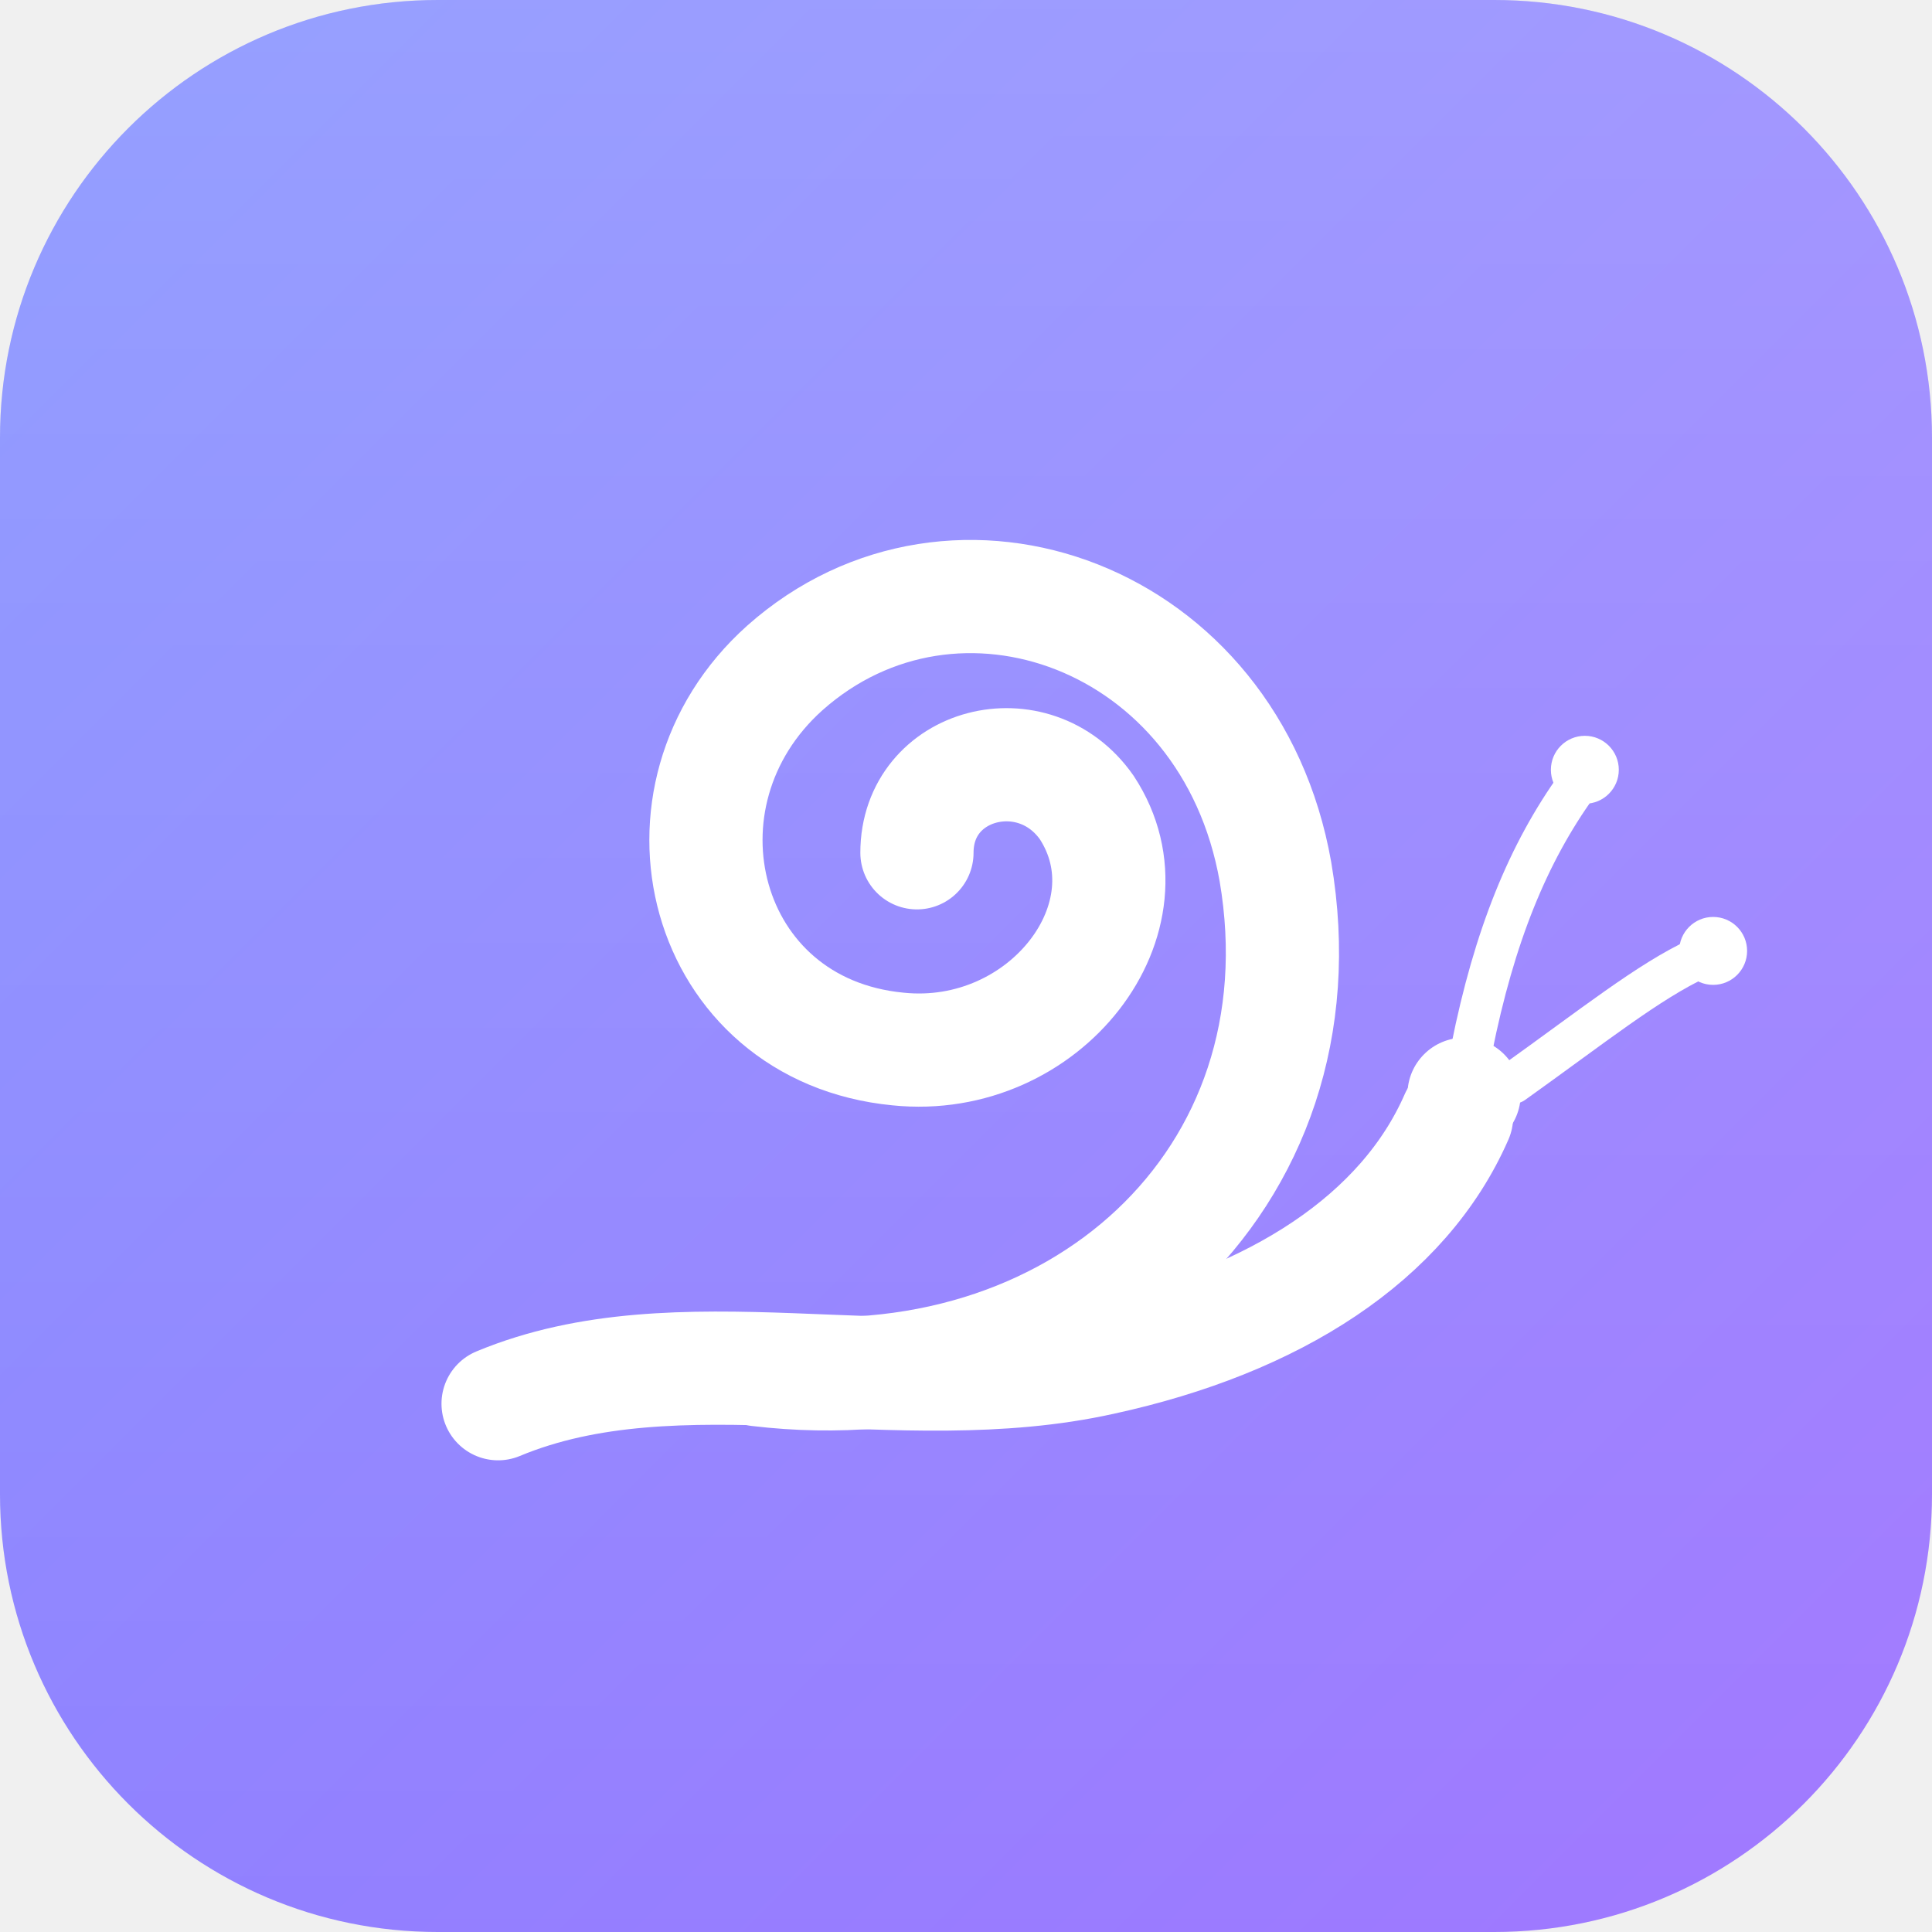
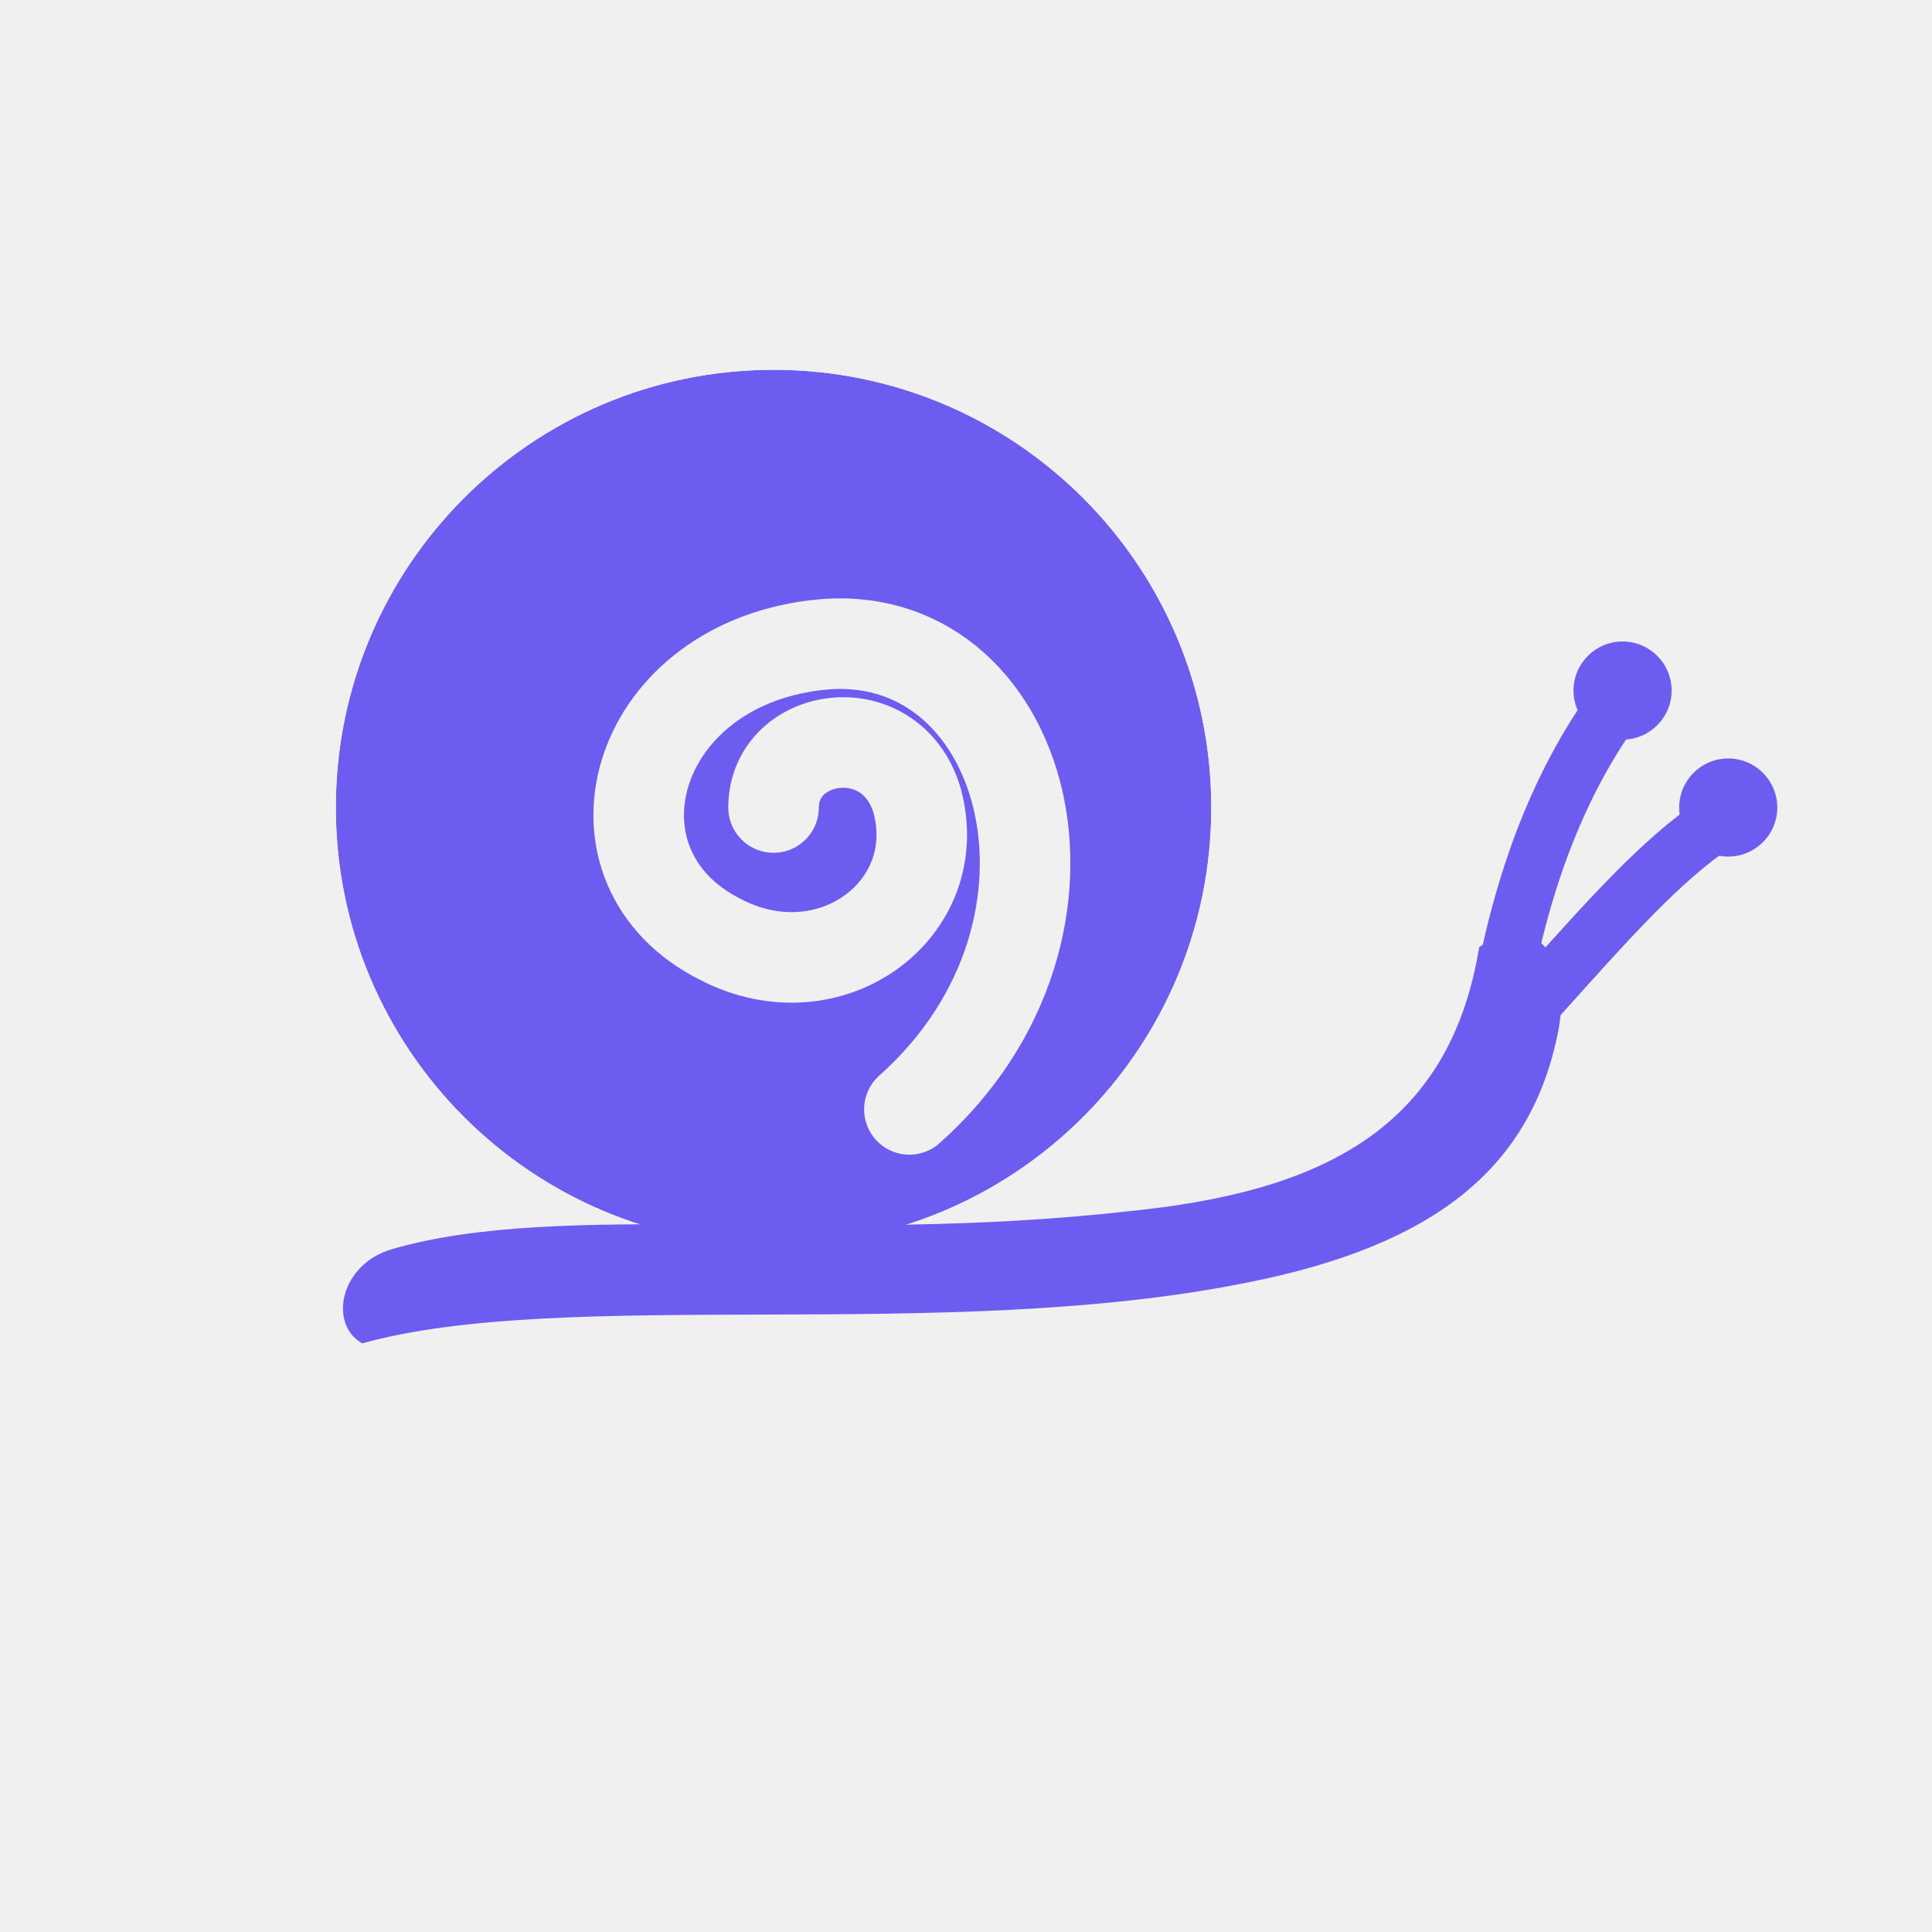
- <svg xmlns="http://www.w3.org/2000/svg" viewBox="0 0 512 512" width="512" height="512" role="img" aria-label="蜗牛图床 WONIU 标志">
+ <svg xmlns="http://www.w3.org/2000/svg" viewBox="0 0 512 512" width="512" height="512" role="img" aria-label="蜗牛图床 实心扁平标志">
  <defs>
-     <linearGradient id="woniu" x1="0" y1="0" x2="1" y2="1">
-       <stop offset="0" stop-color="#7d8cff" />
-       <stop offset="1" stop-color="#a277ff" />
-     </linearGradient>
-     <linearGradient id="sheen" x1="0" y1="0" x2="0" y2="1">
-       <stop offset="0" stop-color="#ffffff" stop-opacity=".18" />
-       <stop offset="1" stop-color="#ffffff" stop-opacity="0" />
-     </linearGradient>
+     <mask id="shellCut">
+       <circle cx="205" cy="214" r="116" fill="#ffffff" />
+       <path d="M205 214 C205 194 236 189 243 212 C251 241 220 264 191 249 C153 230 167 177 216 171 C272 164 295 246 241 294" fill="none" stroke="#000000" stroke-width="24" stroke-linecap="round" stroke-linejoin="round" />
+     </mask>
  </defs>
-   <rect width="512" height="512" rx="116" fill="url(#woniu)" />
-   <rect width="512" height="512" rx="116" fill="url(#sheen)" />
-   <path d="M243 226 C243 202 274 194 288 214 C307 243 277 282 238 278 C186 273 170 211 208 177 C253 137 326 163 338 231 C352 313 285 373 201 363" fill="none" stroke="#ffffff" stroke-width="30" stroke-linecap="round" stroke-linejoin="round" />
-   <path d="M132 372 C180 352 238 372 292 360 C338 350 372 328 386 296" fill="none" stroke="#ffffff" stroke-width="30" stroke-linecap="round" />
-   <circle cx="388" cy="290" r="15" fill="#ffffff" />
-   <path d="M390 278 C396 248 405 226 418 208" fill="none" stroke="#ffffff" stroke-width="11" stroke-linecap="round" />
-   <path d="M401 287 C422 272 437 260 450 254" fill="none" stroke="#ffffff" stroke-width="11" stroke-linecap="round" />
-   <circle cx="420" cy="204" r="9" fill="#ffffff" />
-   <circle cx="454" cy="252" r="9" fill="#ffffff" />
+   <path d="M96 356 C150 341 250 356 330 340 C381 330 406 309 413 273 C417 251 405 242 392 251 C384 300 349 316 299 321 C219 330 149 318 104 331 C90 335 87 351 96 356 Z" fill="#6d5cf0" />
+   <circle cx="205" cy="214" r="116" fill="#6d5cf0" mask="url(#shellCut)" />
+   <path d="M399 258 C405 228 415 205 428 187" fill="none" stroke="#6d5cf0" stroke-width="15" stroke-linecap="round" />
+   <path d="M408 264 C426 244 440 228 455 218" fill="none" stroke="#6d5cf0" stroke-width="15" stroke-linecap="round" />
+   <circle cx="430" cy="183" r="13" fill="#6d5cf0" />
+   <circle cx="458" cy="214" r="13" fill="#6d5cf0" />
</svg>
